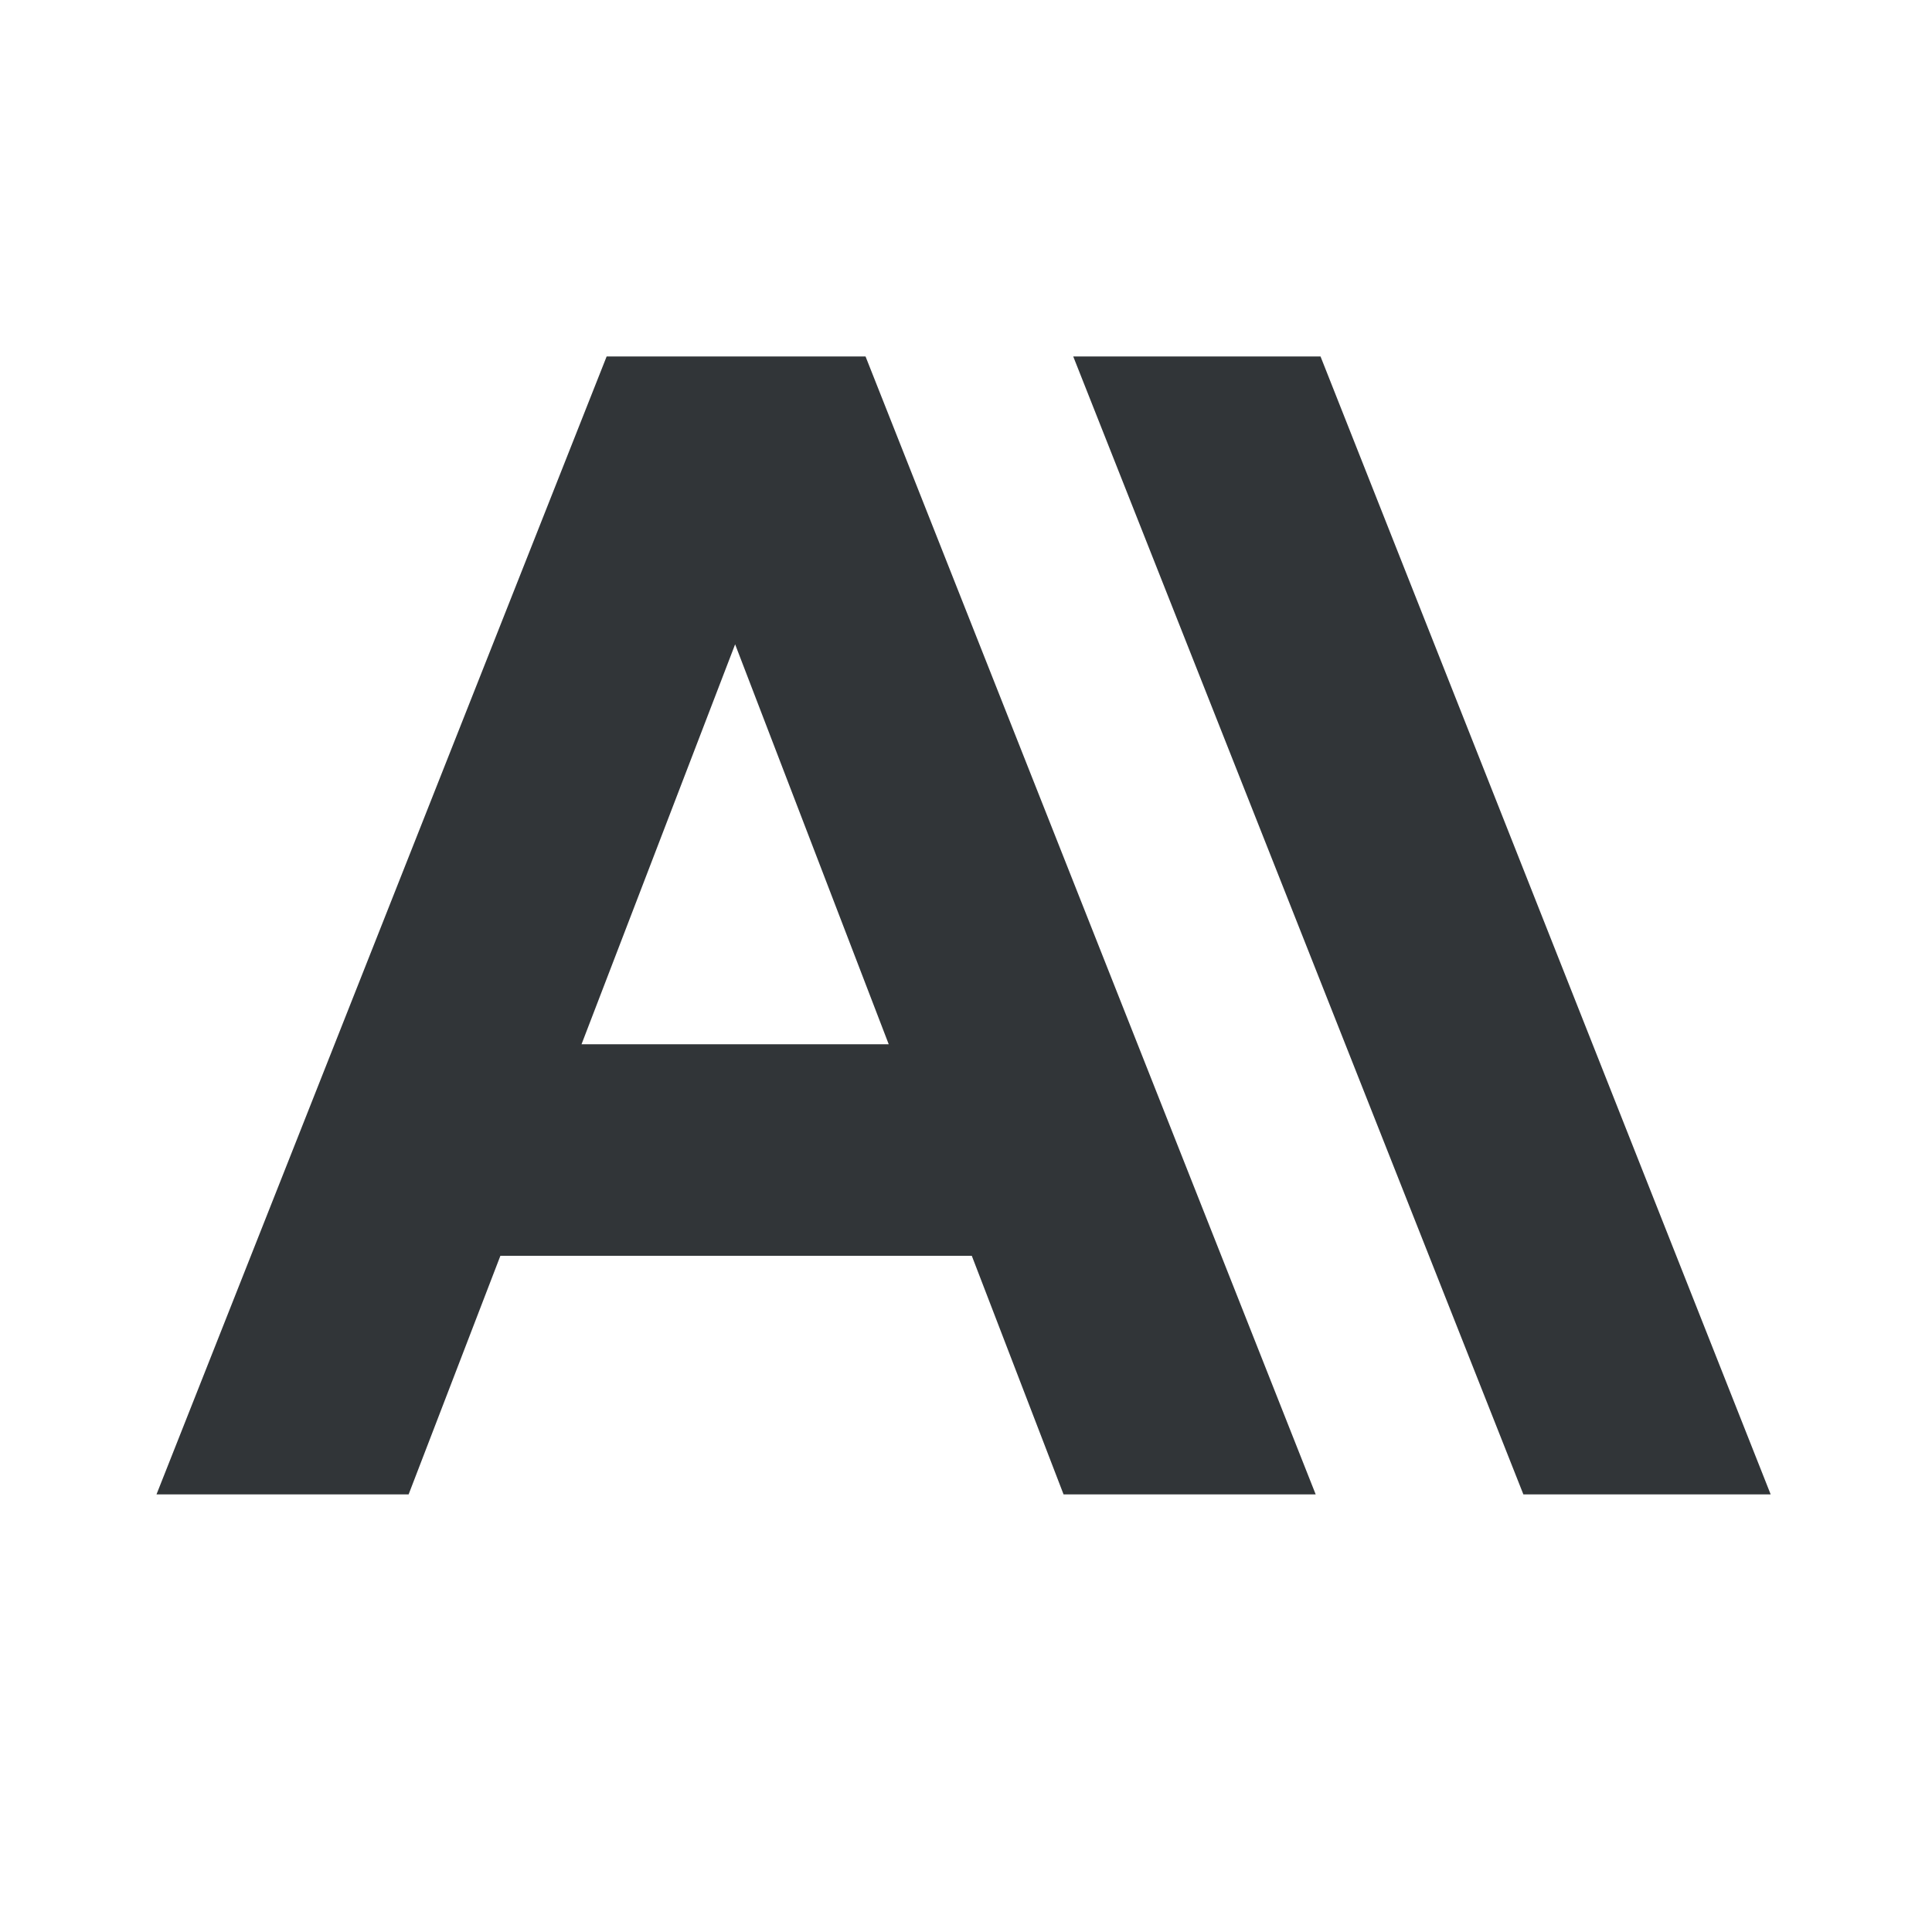
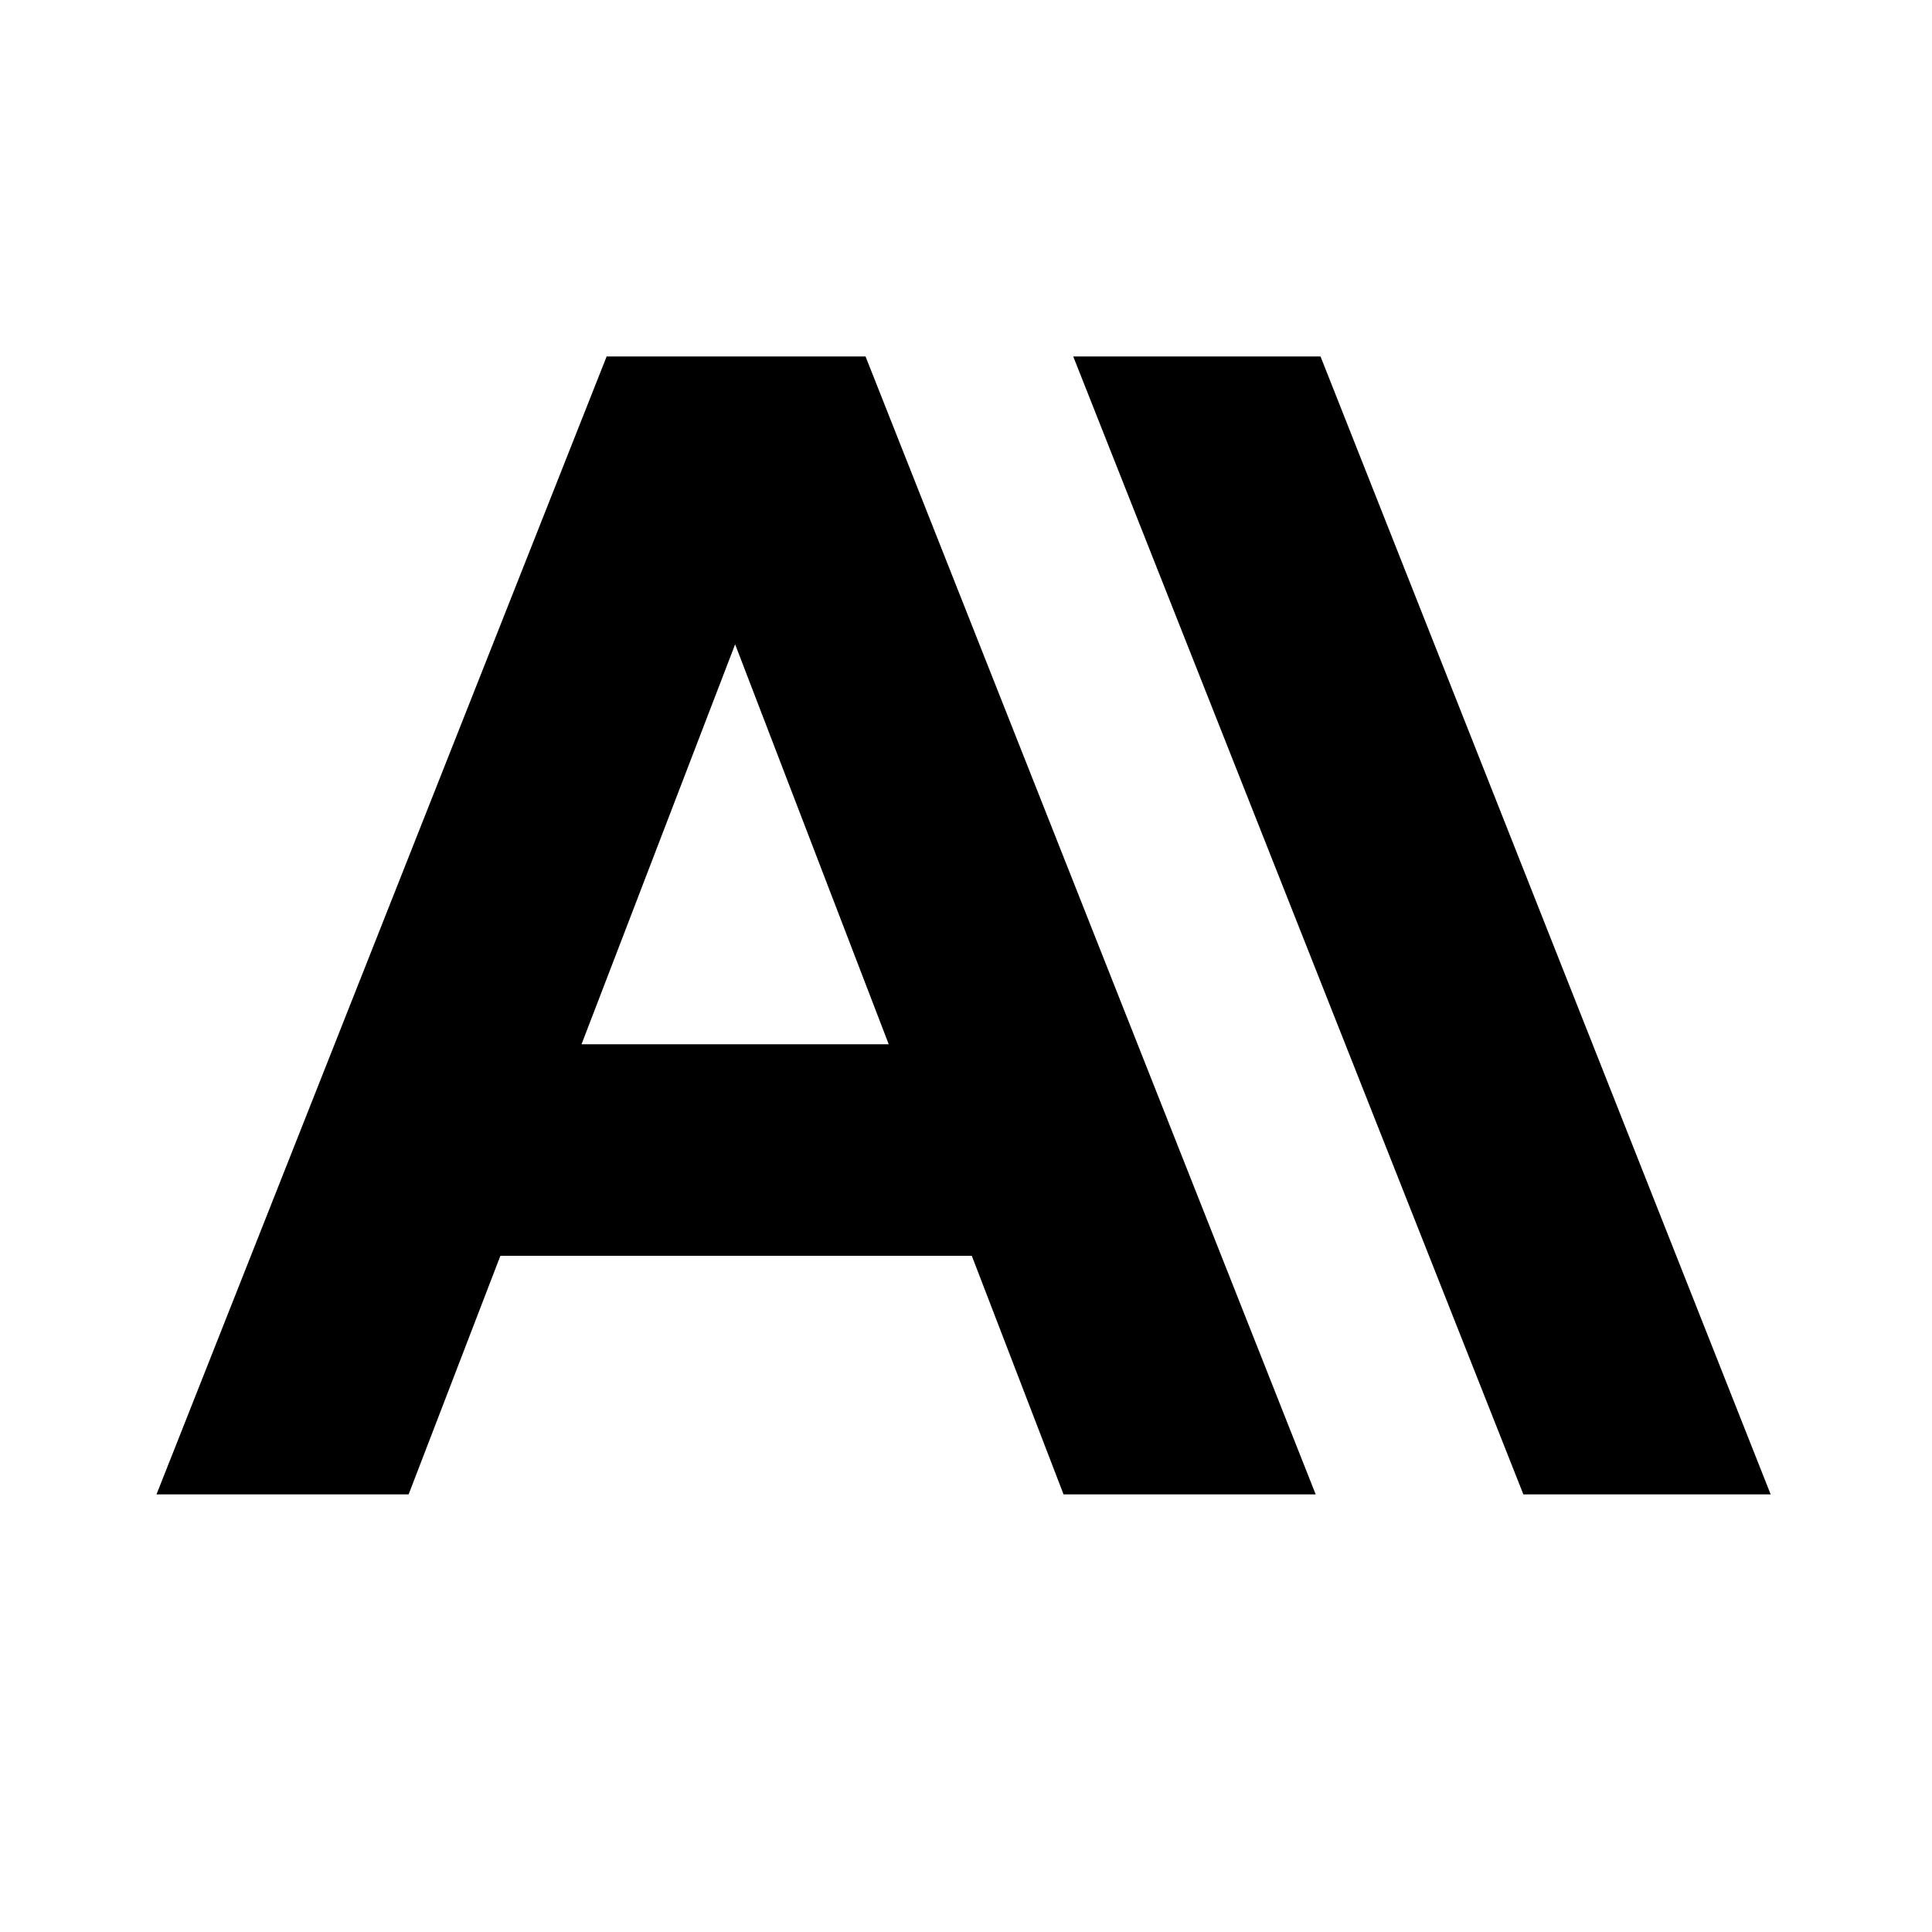
<svg xmlns="http://www.w3.org/2000/svg" version="1.1" x="0px" y="0px" viewBox="0 0 200 200" style="enable-background:new 0 0 200 200;" xml:space="preserve">
  <style type="text/css">
	.st0{display:none;}
- 	.st1{display:inline;fill:#313538;}
- 	.st2{fill:#313538;}
+ 	.st1{display:inline;fill:currentColor;}
+ 	.st2{fill:currentColor;}
	.st3{display:inline;}
</style>
  <g id="GPT" class="st0">
    <path class="st1" d="M171.4,84.9c2.1-5.7,2.6-11.5,2.1-17.2c-0.5-5.7-2.6-11.5-5.2-16.7c-4.7-7.8-11.5-14.1-19.3-17.7   c-8.3-3.6-17.2-4.7-26-2.6c-4.2-4.2-8.9-7.8-14.1-10.4c-5.2-2.6-11.5-3.6-17.2-3.6c-8.9-0.1-17.7,2.7-25,7.8   C59.4,29.7,54.2,37,51.6,45.3c-6.3,1.6-11.5,4.2-16.7,7.3c-4.7,3.6-8.3,8.3-11.5,13c-4.7,7.8-6.3,16.7-5.2,25.5   c1,8.8,4.7,17.2,10.4,24c-2,5.5-2.7,11.4-2.1,17.2c0.5,5.7,2.6,11.5,5.2,16.7c4.7,7.8,11.5,14.1,19.3,17.7c8.3,3.7,17.2,4.7,26,2.6   c4.2,4.2,8.8,7.8,14.1,10.4c5.2,2.6,11.5,3.6,17.2,3.6c8.9,0.1,17.7-2.7,25-7.8c7.3-5.2,12.5-12.5,15.1-20.8   c5.9-1.1,11.4-3.6,16.1-7.3c4.7-3.6,8.9-7.8,11.5-13c4.7-7.8,6.3-16.7,5.2-25.5C180.2,100,177.1,91.7,171.4,84.9z M108.9,172.4   c-8.3,0-14.6-2.6-20.3-7.3c0,0,0.5-0.5,1-0.5l33.3-19.3c0.9-0.4,1.7-1.2,2.1-2.1c0.5-1,0.5-1.6,0.5-2.6V93.7l14.1,8.3v38.5   c0.6,16.9-12.7,31.2-29.6,31.8C109.6,172.4,109.2,172.4,108.9,172.4L108.9,172.4z M41.7,143.7c-3.6-6.3-5.2-13.5-3.6-20.8   c0,0,0.5,0.5,1,0.5l33.3,19.3c0.8,0.4,1.7,0.6,2.6,0.5c1,0,2.1,0,2.6-0.5l40.6-23.4v16.2l-33.9,19.8c-7.1,4.1-15.5,5.2-23.4,3.1   C52.6,156.2,45.8,151,41.7,143.7z M32.8,71.3c3.7-6.2,9.4-11,16.2-13.5v39.6c0,1,0,2.1,0.5,2.6c0.4,0.9,1.2,1.7,2.1,2.1l40.6,23.4   l-14.1,8.3l-33.3-19.3c-7.2-4-12.4-10.8-14.6-18.8C28.1,88,28.6,78.6,32.8,71.3L32.8,71.3z M147.9,97.9l-40.6-23.4l14.1-8.3   l33.3,19.3c5.2,3.1,9.4,7.3,12,12.5c2.6,5.2,4.2,10.9,3.6,17.2c-0.5,5.9-2.7,11.5-6.3,16.1c-3.6,4.7-8.3,8.3-14.1,10.4v-39.6   c0-1,0-2.1-0.5-2.6C149.5,99.5,149,98.4,147.9,97.9L147.9,97.9z M162,77.1c0,0-0.5-0.5-1-0.5l-33.3-19.3c-1-0.5-1.6-0.5-2.6-0.5   s-2.1,0-2.6,0.5L81.8,80.7V64.6l33.9-19.8c5.2-3.1,10.9-4.2,17.2-4.2c5.7,0,11.5,2.1,16.7,5.7c4.7,3.6,8.9,8.3,10.9,13.5   C162.5,65.1,163,71.4,162,77.1L162,77.1z M74.5,106.2l-14.1-8.3V58.8c0-5.7,1.6-12,4.7-16.7c3.1-5.2,7.8-8.8,13-11.5   c5.3-2.7,11.3-3.6,17.2-2.6c5.7,0.5,11.5,3.1,16.2,6.8c0,0-0.5,0.5-1,0.5L77.1,54.7c-0.9,0.4-1.7,1.2-2.1,2.1   c-0.5,1-0.5,1.6-0.5,2.6V106.2L74.5,106.2z M81.8,89.6L100,79.2l18.2,10.4v20.8L100,120.8l-18.2-10.4L81.8,89.6L81.8,89.6z" />
  </g>
  <g id="Google" class="st0">
    <path class="st1" d="M101.4,87.5v28.3h46.9c-1.9,12.2-14.2,35.6-46.9,35.6c-28.2,0-51.2-23.4-51.2-52.2s23-52.2,51.2-52.2   c16,0,26.8,6.8,32.9,12.8l22.4-21.6c-14.4-13.5-33.1-21.6-55.4-21.6c-45.7,0-82.6,37-82.6,82.6s37,82.6,82.6,82.6   c47.7,0,79.3-33.5,79.3-80.7c0-5.4-0.6-9.6-1.3-13.7L101.4,87.5z" />
  </g>
  <g id="Ai">
    <path class="st2" d="M136.7,36.9h-25.6l46.6,117.8h25.6L136.7,36.9z M62.8,36.9L16.2,154.7h26.1l9.5-24.7h48.8l9.5,24.7h26.1   L89.6,36.9C89.6,36.9,62.8,36.9,62.8,36.9z M60.2,108.1l15.9-41.4l15.9,41.4H60.2z" />
  </g>
  <g id="Deepseek" class="st0">
    <g class="st3">
      <path class="st2" d="M184.1,58.2c-0.1,0.2-0.2,0.4-0.2,0.6c-0.1,2.6-0.7,5.1-1.4,7.6c-1.1,3.8-3,7.3-5.7,10.3    c-1.9,2.1-4.1,3.9-6.6,5.3c-2.1,1.2-4.2,2.1-6.5,2.8c-1.5,0.4-3.1,0.7-4.7,0.9c-0.3,0-0.6,0.1-0.8,0.1c-0.6,0.1-1,0.5-1.1,1.1    c0,0.3-0.1,0.7-0.1,1c0.1,1.6,0.2,3.2,0.1,4.9c-0.1,0.9-0.2,1.7-0.3,2.6c-0.2,1.3-0.5,2.6-0.7,3.9c-0.8,4-1.7,7.9-3,11.8    c-1.3,4.1-2.9,8.1-5,11.8c-2,3.8-4.4,7.3-7.1,10.6c-1.9,2.4-3.9,4.6-6,6.9c-0.4,0.5-0.8,0.9-1.2,1.4c-0.2,0.2-0.3,0.3-0.3,0.7    c0.6,0.7,1.4,1.1,2.2,1.3c1.5,0.5,3.1,1,4.6,1.7c1.9,0.8,3.8,1.7,5.7,2.5c0.6,0.3,1.2,0.6,1.8,0.8c1,0.4,1.4,1.2,1.5,2.2    c0.2,2-1.2,3.3-2.5,3.9c-0.6,0.3-1.2,0.5-1.8,0.6c-1.2,0.2-2.3,0.4-3.5,0.6c-0.9,0.1-1.8,0.1-2.7,0.3c-1.1,0.1-2.1,0.2-3.2,0.1    c-1.1,0-2.3-0.2-3.4-0.3c-0.7-0.1-1.3-0.1-1.9-0.2c-2.3-0.2-4.7-0.6-6.9-1.4c-0.6-0.2-1.3-0.5-1.9-0.8c-0.4-0.2-0.7-0.2-1,0.1    c-0.4,0.4-0.9,0.7-1.3,1c-3.4,2.7-7,5-10.9,6.8c-3.1,1.4-6.3,2.5-9.6,3.2c-2.4,0.5-4.8,0.9-7.2,1.2c-1.7,0.2-3.3,0.2-5,0.4    c-2,0.2-4,0.1-6,0.1c-1.3,0-2.6-0.1-3.9-0.2c-1-0.1-2-0.2-3-0.3c-1-0.1-2-0.3-3-0.5c-2.9-0.5-5.7-1.3-8.5-2.2    c-3-1-5.8-2.2-8.6-3.7c-4.6-2.4-8.8-5.3-12.8-8.6c-3-2.5-5.7-5.2-8.2-8.1c-3.8-4.4-7-9.2-9.5-14.5c-1.7-3.5-2.9-7.1-4-10.8    c-0.6-2.3-1.1-4.7-1.5-7c-0.2-1.6-0.4-3.2-0.6-4.7C17.1,104,17,102,17,99.9c0-1.5,0.2-2.9,0.3-4.4c0.1-1,0.2-2,0.3-3    c0.4-2.9,1-5.6,1.9-8.4c0.8-2.5,1.8-4.9,3-7.2c1.6-3.1,3.5-6.1,5.8-8.9c2.4-3,5.1-5.6,8.1-7.9C40,57.5,43.8,55.5,48,54    c2-0.7,4.1-1.3,6.2-1.7c1.2-0.2,2.4-0.4,3.6-0.5c0.8-0.1,1.6-0.2,2.3-0.3c0.1,0,0.2,0,0.2,0c1.8-0.1,3.7-0.2,5.5-0.2    c0.8,0,1.6,0,2.4,0c1.2,0.1,2.4,0.2,3.7,0.3c0.7,0.1,1.3,0.1,1.9,0.2c1.3,0.2,2.6,0.4,3.9,0.6c0.3,0.1,0.6,0.1,0.9,0    c1.5-0.3,3-0.9,4.5-1.5c2.3-0.8,4.5-1.6,6.8-2.4c2-0.7,4.1-1.1,6.2-1.5c1.8-0.3,3.7-0.3,5.6-0.3c1,0,2,0.2,2.9,0.5    c0.3,0.1,0.6,0.3,0.9,0.4c0.2,0.1,0.3,0.2,0.4,0.3c0.4,0.4,0.4,0.9-0.1,1.2c-0.1,0.1-0.2,0.1-0.4,0.2c-1.9,0.9-3.4,2.3-4.5,4    c-0.9,1.4-1.2,3-0.8,4.7c0.2,0.9,0.6,1.7,1.1,2.5c0.3,0.5,0.7,1,1.1,1.4c0.2,0.2,0.5,0.5,0.8,0.7c4.7,2.9,8.8,6.4,12.7,10.3    c2.6,2.6,5.2,5.3,7.8,7.9c1.3,1.3,2.7,2.7,4.1,3.9c3,2.7,6.4,4.8,10,6.3c0.4,0.2,0.8,0.3,1.2,0.3c0.5,0,0.9-0.2,1.1-0.7    c0.1-0.2,0.2-0.4,0.3-0.6c0.6-1.8,1.2-3.7,1.8-5.5c0-0.1,0.1-0.2,0.1-0.3c0.3-0.9,0-1.5-0.6-2.1c-0.3-0.3-0.6-0.5-0.9-0.7    c-3.3-2.3-6.1-5.1-8.2-8.6c-1.2-2-2.1-4.1-2.8-6.4c-0.4-1.3-0.7-2.7-0.9-4.1c-0.1-0.7-0.2-1.5-0.2-2.2c-0.1-0.9-0.2-1.8-0.1-2.7    c0.1-2.2,0.2-4.4,0.8-6.6c0.6-2.1,1.4-4.1,2.5-6c0.2-0.3,0.4-0.6,0.6-0.8c0.6-0.6,1.6-0.6,2.2,0c0.4,0.3,0.7,0.8,0.8,1.3    c0.3,0.9,0.7,1.9,0.9,2.8c0.8,2.8,2.4,4.8,4.9,6.2c1,0.6,2.2,1.1,3.2,1.6c1.6,0.7,3.1,1.6,4.4,2.7c1.5,1.3,2.5,2.8,3.3,4.5    c0.4,0.9,0.7,1.8,0.9,2.8c0,0.2,0.1,0.4,0.2,0.6c0.3,0.1,0.4-0.1,0.6-0.2c0.6-0.5,1.2-1.1,1.9-1.6c2.7-2.2,5.9-3.4,9.3-3.8    c0.7-0.1,1.5-0.1,2.2-0.1c0.4,0,0.9,0,1.3,0c2.7,0.1,5-0.8,7.2-2.3c0.9-0.7,1.7-1.4,2.5-2.3c0.7-0.7,1.4-1.4,2.1-2.1    c0.6-0.6,1.3-0.7,2-0.3c0.8,0.4,1.4,0.9,1.5,1.9c0,0.2,0.1,0.4,0.2,0.6C184.1,57.1,184.1,57.7,184.1,58.2z M118.9,152.3    c-0.3-0.2-0.5-0.4-0.8-0.5c-3.3-2.3-6.4-4.9-9.2-7.7c-3.5-3.5-6.7-7.4-9.6-11.4c-2.2-3-4.3-6.1-6.4-9.2c-2.1-3.1-4.2-6.2-6.5-9.1    c-2.9-3.8-6.2-7.3-9.9-10.5c-4.8-4.2-10-7.7-15.7-10.4c-3.1-1.5-6.2-2.7-9.5-3.6c-2.5-0.7-5-1.3-7.6-1.7c-2.6-0.5-5.2-0.7-7.9-0.6    c-1.7,0.1-3.4,0.3-5.1,0.7c-0.5,0.1-1,0.3-1.4,0.5c-0.7,0.3-1.2,0.9-1.4,1.7c-0.2,0.7-0.2,1.4-0.1,2.2c0,0.3,0.1,0.6,0.1,0.9    c0.1,1,0.1,1.9,0.2,2.9c0.2,1.7,0.5,3.5,0.8,5.2c0.5,3.1,1.3,6.1,2.3,9c0.9,2.9,2,5.7,3.3,8.4c1.2,2.4,2.4,4.8,3.8,7    c2.7,4.3,5.8,8.2,9.5,11.7c3.2,3,6.7,5.7,10.5,8c1.2,0.7,2.3,1.4,3.6,1.8c2.3,0.8,4.6,1.4,7,1.4c0.8,0,1.5,0,2.3-0.2    c1.1-0.3,2-0.7,2.8-1.4c0.8-0.8,1-1.8,0.6-2.9c-0.2-0.4-0.4-0.7-0.6-1c-0.4-0.6-0.8-1.2-1.1-1.9c-0.9-1.6-1.5-3.3-1.8-5.2    c-0.1-0.6-0.1-1.2,0.1-1.8c0.2-0.6,0.6-1,1.2-1.2c0.4-0.1,0.9-0.2,1.3-0.1c0.6,0.1,1.3,0.3,1.9,0.5c1.8,0.6,3.4,1.6,5,2.5    c2.8,1.6,5.5,3.5,8.1,5.4c2.9,2.1,5.8,4.3,8.6,6.5c1.3,1,2.8,1.9,4.3,2.5c3.2,1.4,6.5,2,9.9,2.1c1.2,0,2.5,0,3.7,0    c1,0,2-0.1,3-0.2c0.1,0,0.3,0,0.4-0.1C118.8,152.6,118.9,152.5,118.9,152.3z M112.5,106.7c0,0.3,0,0.5,0,0.7    c0.1,1.6,0.5,3,1.5,4.2c1.1,1.2,2.3,2.3,3.7,3.1c1.6,0.8,3.3,1.2,5.1,0.9c1.4-0.2,2.7-0.7,4-1.3c0.3-0.1,0.5-0.3,0.8-0.6    c0.5-0.4,0.7-1,0.7-1.6c0-0.4-0.1-0.8-0.2-1.1c-0.4-0.8-0.7-1.7-1.1-2.5c-0.9-1.7-2-3.3-3.1-4.9c-2-3.1-4.5-5.7-7.3-8    c-1.5-1.3-3.2-2.2-5.1-2.7c-1.4-0.4-2.9-0.6-4.3-0.3c-1.3,0.3-2.4,0.9-3.2,2c-0.7,1-0.5,2.2,0.5,2.9c0.4,0.3,0.9,0.4,1.4,0.6    c0.6,0.2,1.2,0.1,1.9,0.2c1.8,0.1,3.2,0.8,4.3,2.2c0.5,0.7,0.9,1.4,0.8,2.3c0,0.6,0,1.1-0.1,1.7    C112.6,105.1,112.5,105.9,112.5,106.7z M109,103.3c0.1-1.1-0.9-2.3-2.3-2.3c-1.2,0-2.2,1-2.2,2.2c0,1.3,1,2.3,2.2,2.3    C108,105.6,109,104.6,109,103.3z" />
    </g>
  </g>
</svg>
